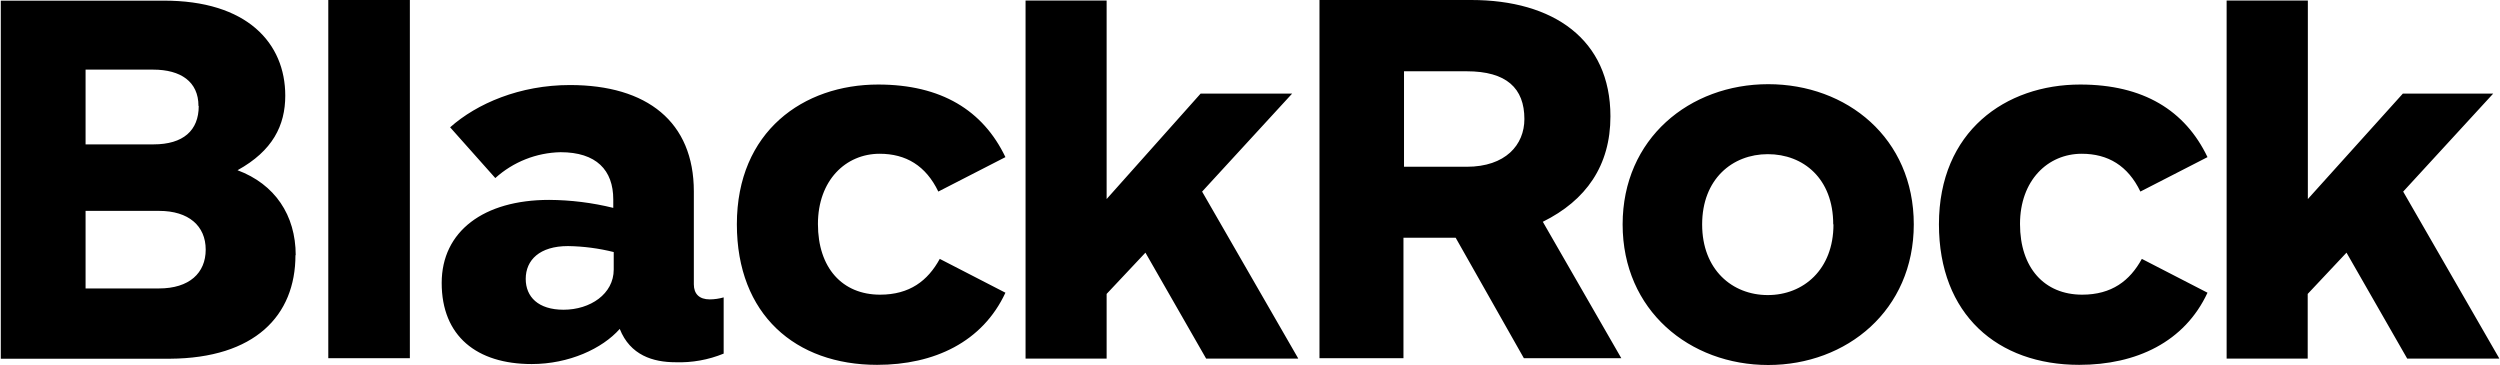
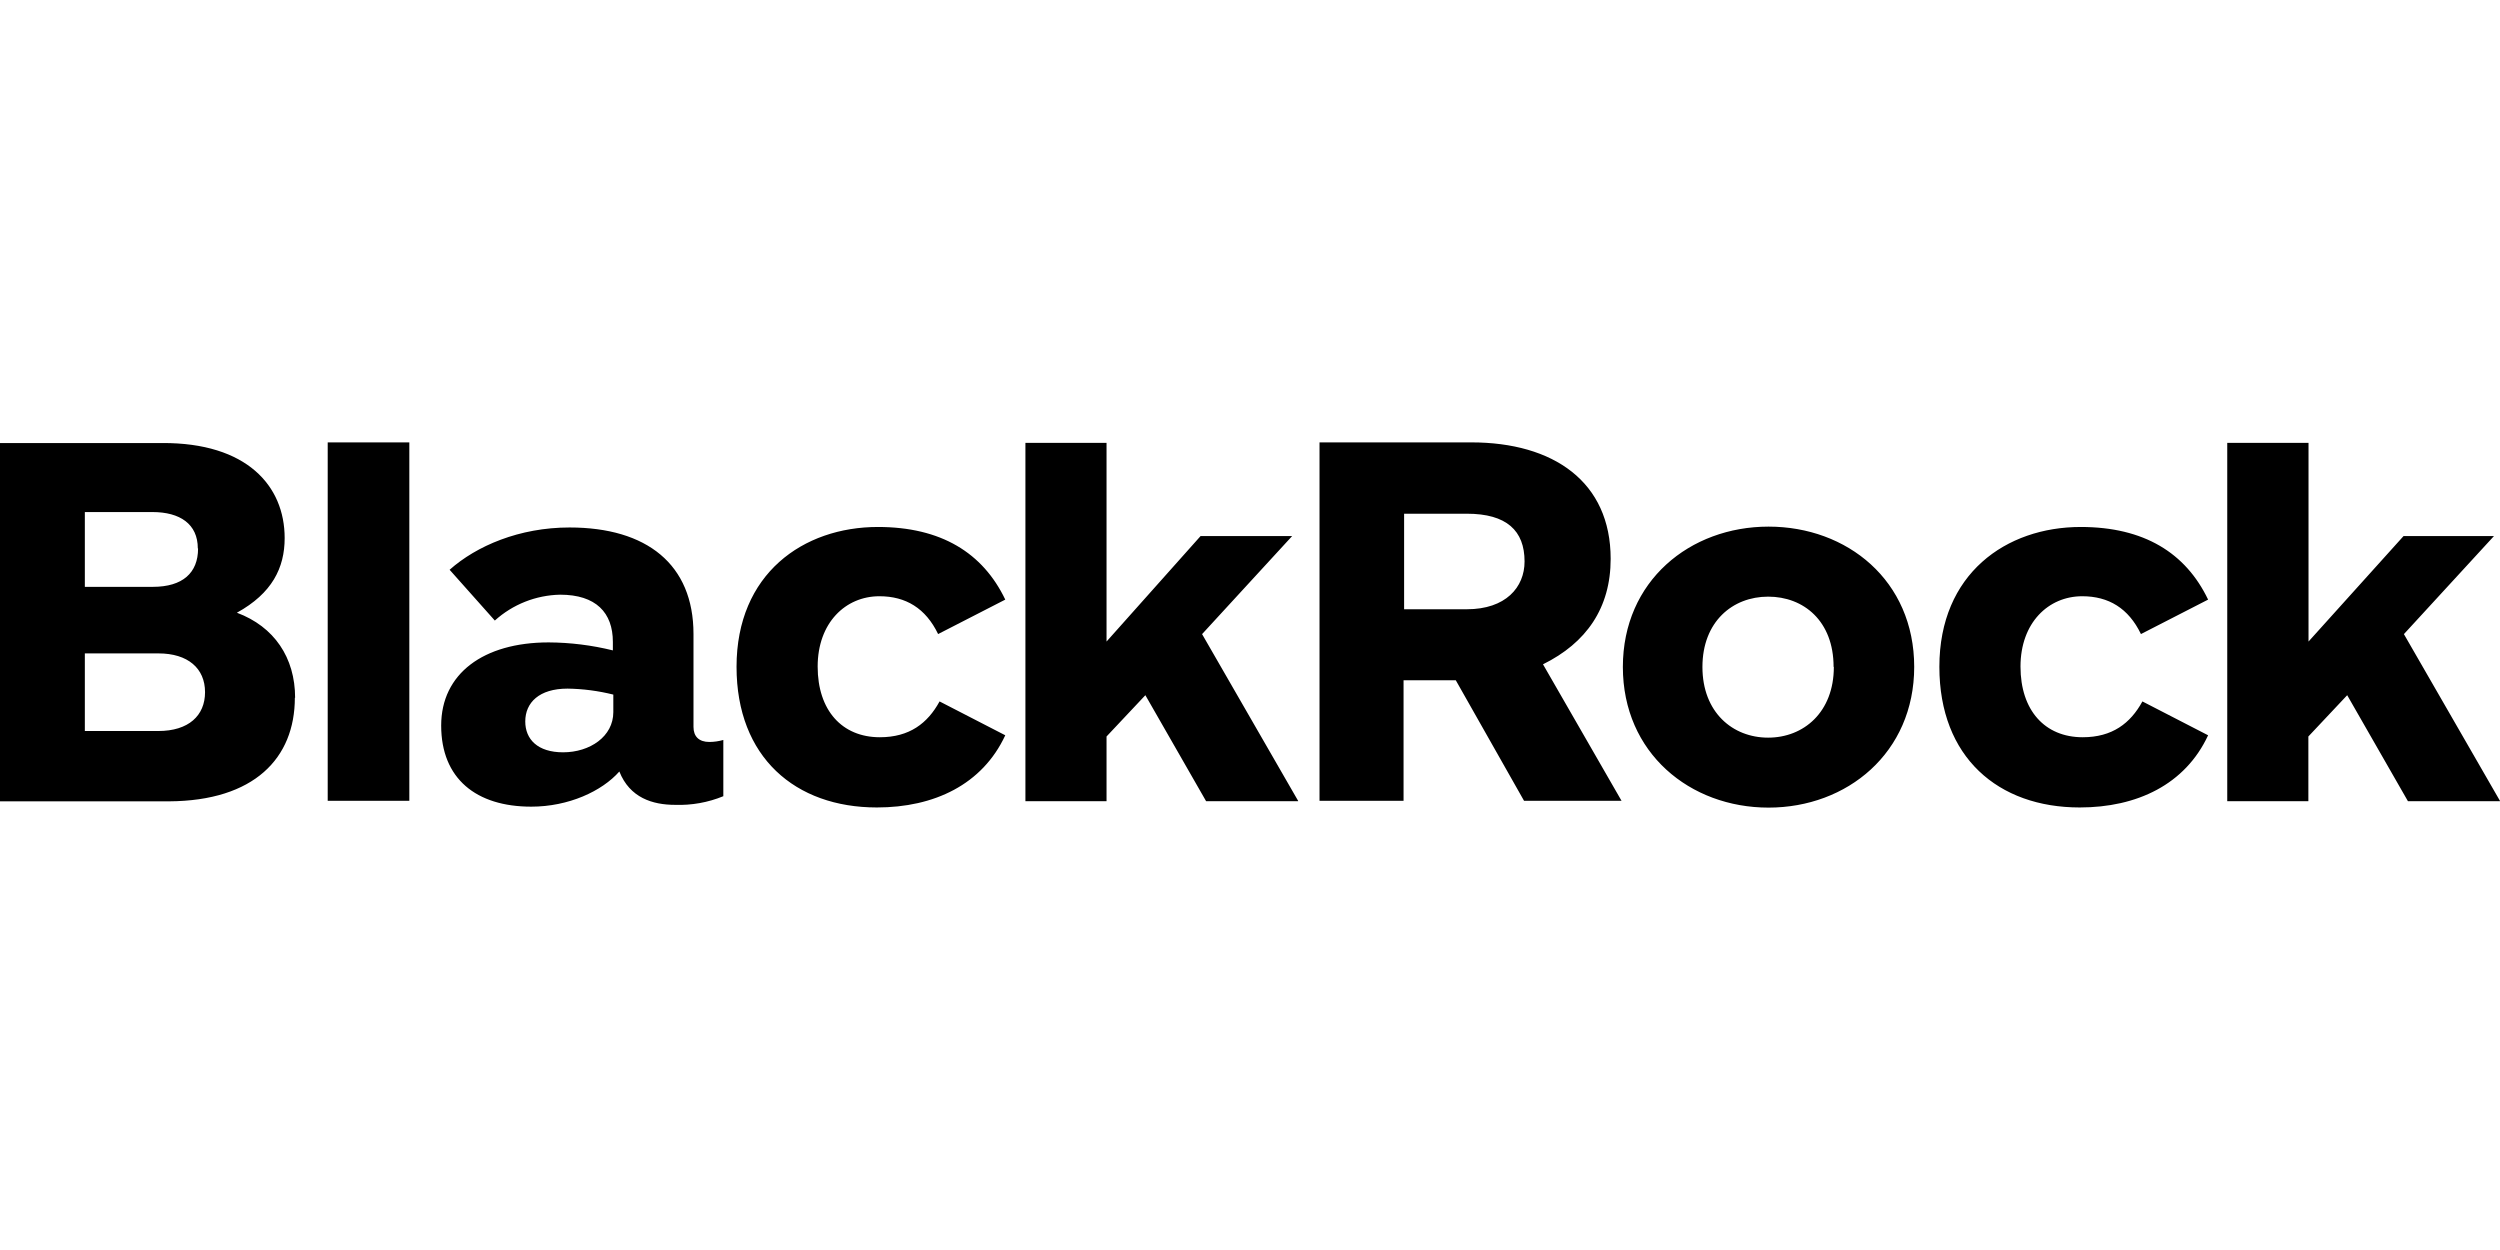
- <svg xmlns="http://www.w3.org/2000/svg" height="365" width="2500" viewBox="0.05 0 497.7 72.71">
+ <svg xmlns="http://www.w3.org/2000/svg" height="100" width="200" viewBox="0.05 0 497.7 72.71">
  <a>
    <path d="M65.29 71.36V0h16.25v71.36zm315.84-26.65c0-17.24-13.37-27.94-29-27.94s-29 10.8-29 27.94 13.37 28 29 28 29-10.89 29-28.03zm-16 0c0 9-6 14.07-13.08 14.07s-13.08-5.05-13.08-14.07 6-14 13.08-14 13.03 4.86 13.03 13.97zM58.8 50.85c0-8-4.16-14.17-11.59-16.94 7-3.86 9.51-8.92 9.51-14.86 0-10.4-7.53-19-24.37-18.92H.05v71.33h33.68c16.89-.1 25.02-8.55 25.02-20.64zM39.48 21.13c0 4.85-3.07 7.63-9 7.63H16.94V13.87h13.47c5.46 0 9.02 2.38 9.02 7.23zm1.39 28.6c0 4.66-3.27 7.73-9.31 7.73H16.94V42.01H31.6c5.85 0 9.27 2.97 9.27 7.72zM200.18 31.3c-4.46-9.31-12.78-14.46-25.36-14.46-14.86 0-28.14 9.31-28.14 27.84 0 18 11.69 28 27.94 28 11.39 0 21-4.56 25.56-14.37l-13.08-6.74c-2.38 4.36-6 7.13-11.89 7.13-7.53 0-12.38-5.35-12.38-14.07s5.55-14 12.29-14c5.25 0 9.21 2.38 11.69 7.53zm239.46 0c-4.46-9.31-12.78-14.46-25.36-14.46-14.86 0-28.14 9.31-28.14 27.84 0 18 11.69 28 27.94 28 11.39 0 21-4.56 25.56-14.37l-13.08-6.74c-2.38 4.36-6 7.13-11.89 7.13-7.53 0-12.38-5.35-12.38-14.07s5.55-14 12.29-14c5.25 0 9.21 2.38 11.69 7.53zM303.46 71.36l-13.59-24h-10.4v24h-16.73V0h30.22c16.35 0 27.74 7.83 27.74 23.18 0 9.81-4.85 16.74-13.47 21l15.64 27.18zm-23.88-38.14h12.49c7.73 0 11.49-4.36 11.49-9.51 0-6.14-3.57-9.51-11.49-9.51h-12.49zM144.05 70.44v-11.2a10.33 10.33 0 0 1-2.77.4c-2.08 0-3.17-1.09-3.17-3v-18.5c0-13.87-9.31-21.2-24.67-21.2-10 0-18.53 3.67-23.88 8.42l9 10.11a20 20 0 0 1 13-5.15c7.13 0 10.5 3.57 10.5 9.41v1.68a54.62 54.62 0 0 0-12.78-1.59c-13 0-21.4 6.24-21.4 16.55 0 10.6 7 16.15 17.93 16.15 7.43 0 14.07-3.07 17.54-7 2.08 5.25 6.64 6.64 11.1 6.64a23.19 23.19 0 0 0 9.6-1.72zm-21.9-16.74c0 4.85-4.66 8-10 8-5.05 0-7.53-2.58-7.53-6.14 0-3.76 2.77-6.54 8.42-6.54a39.92 39.92 0 0 1 9.11 1.19zm375.59 17.66l-19.12-33.19 17.93-19.52h-18l-18.92 21V.1h-16.18v71.33h16.15V58.55l7.73-8.22 12.09 21.1h18.33zm-239.26 0l-19.12-33.19 17.93-19.52h-18.23l-18.72 21V.1h-16.15v71.33h16.15V58.55l7.73-8.22 12.09 21.1h18.33z" />
  </a>
</svg>
